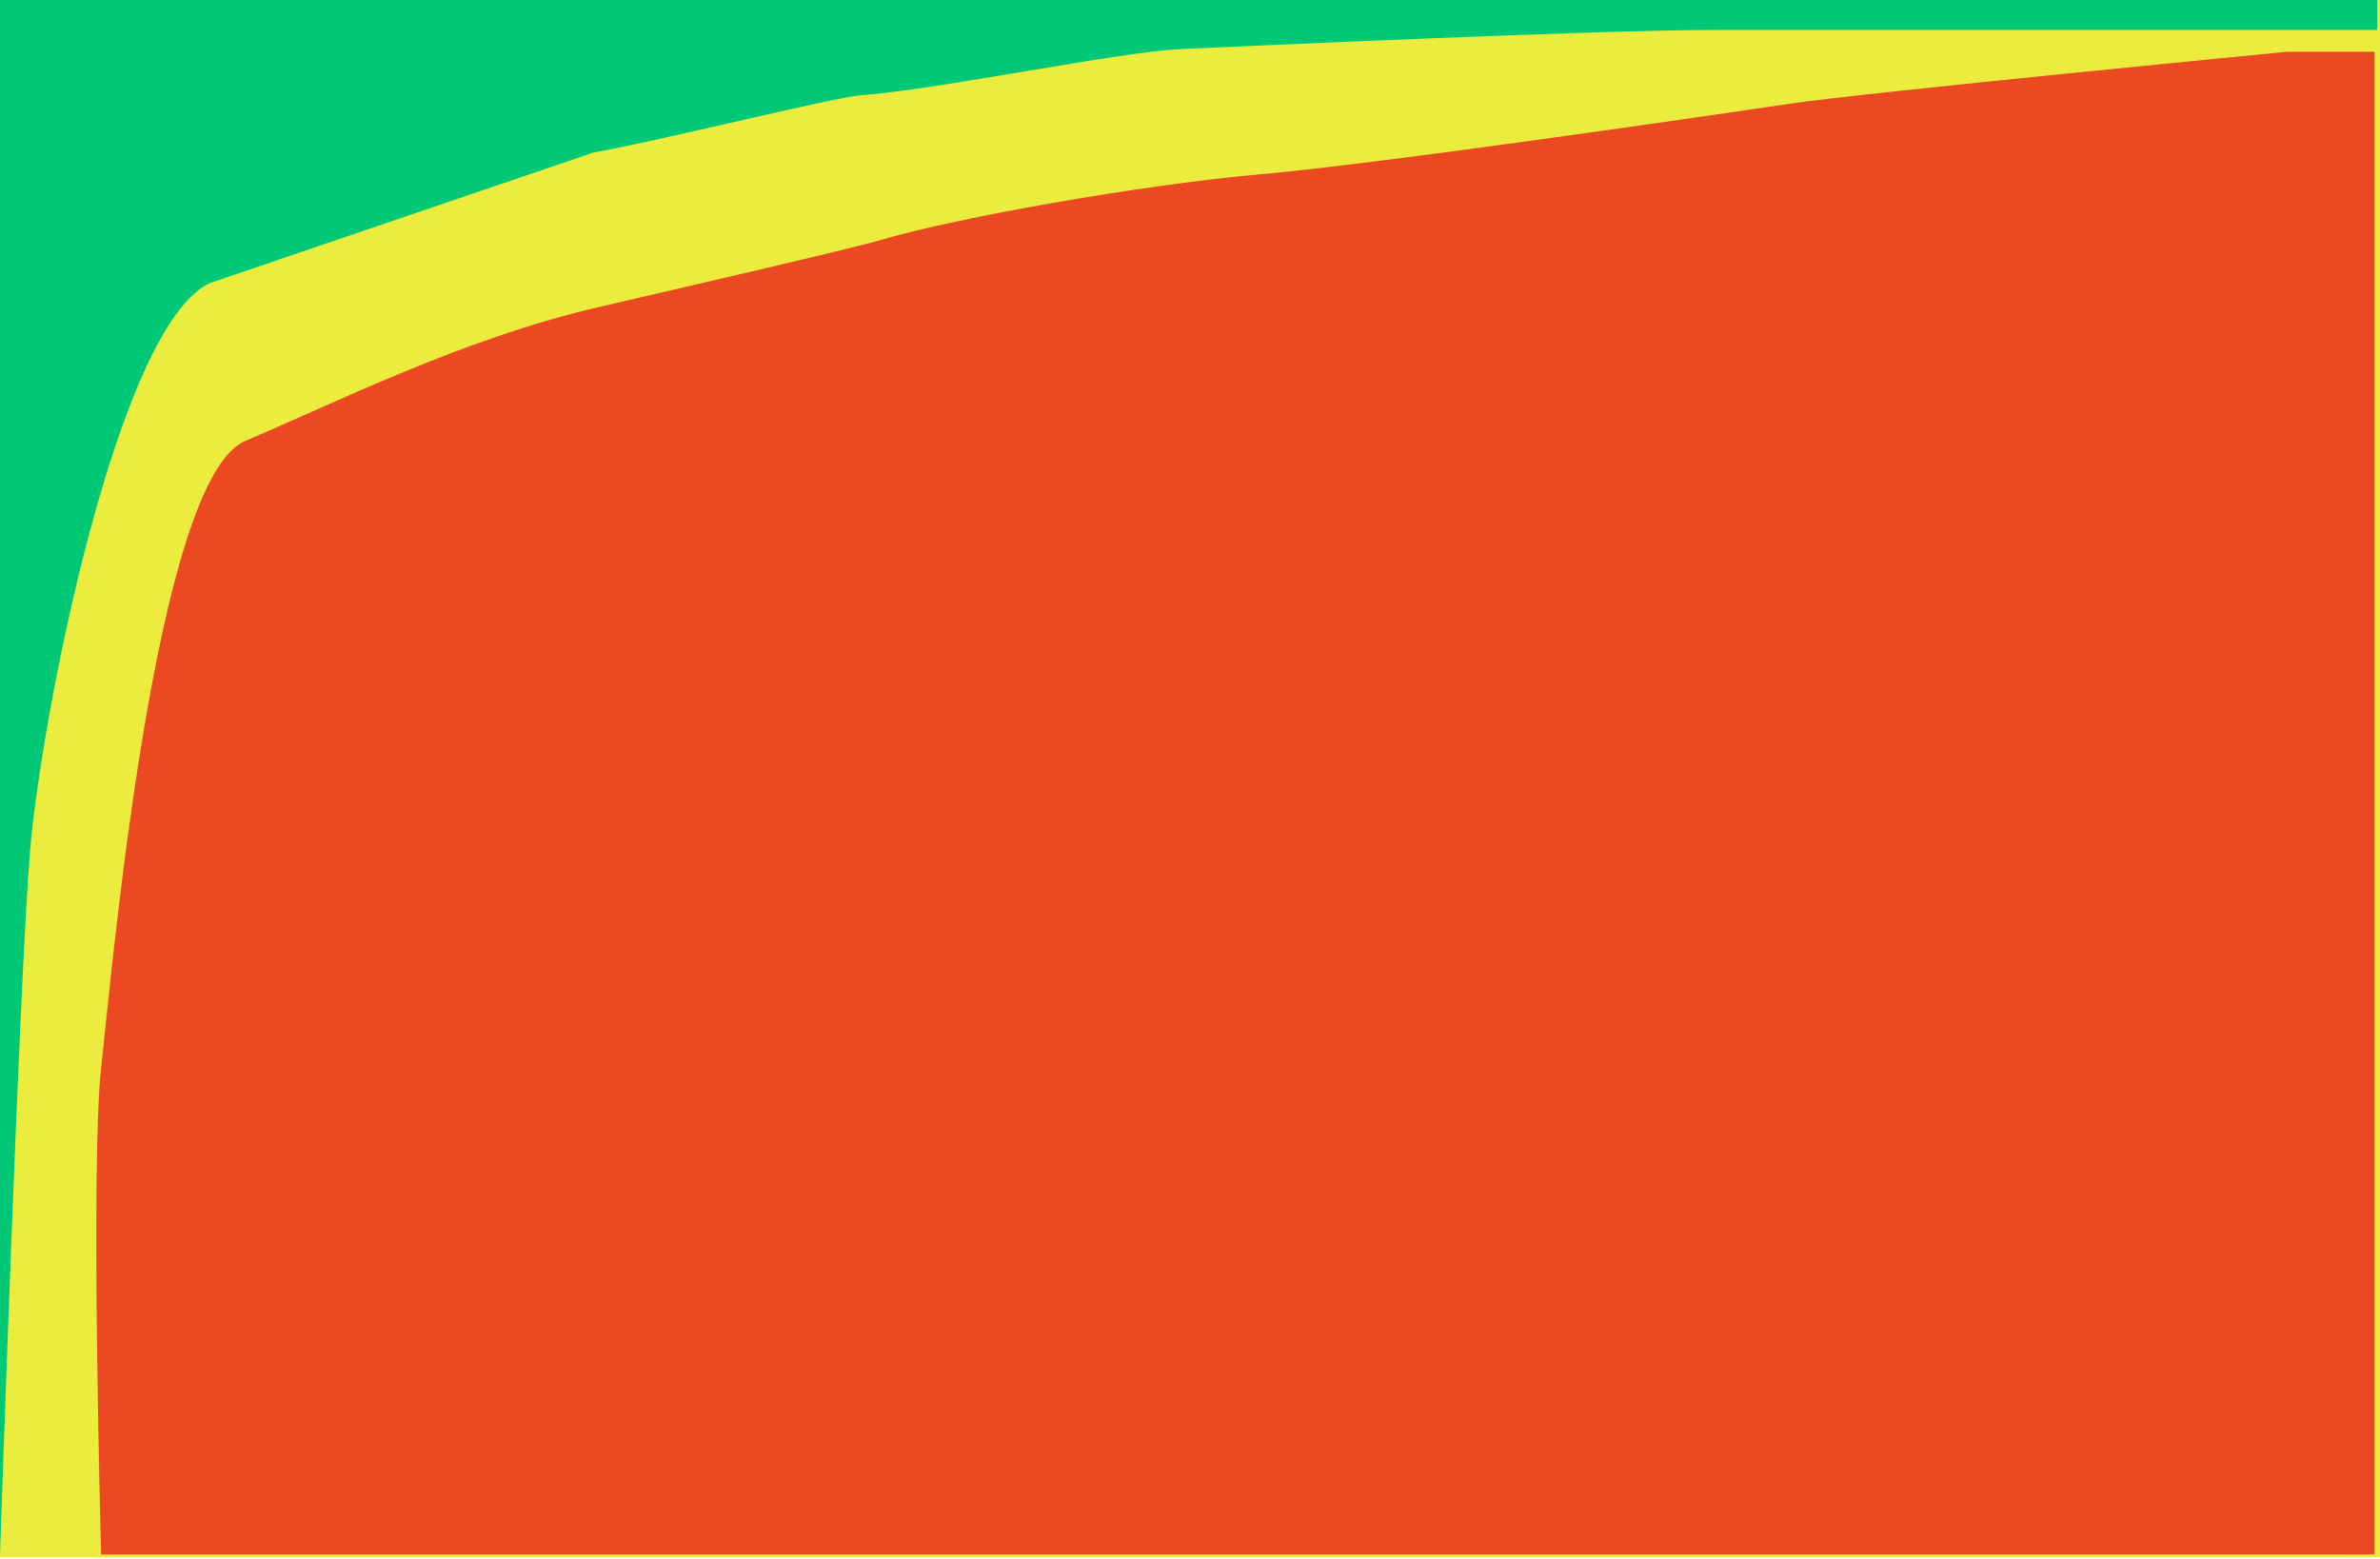
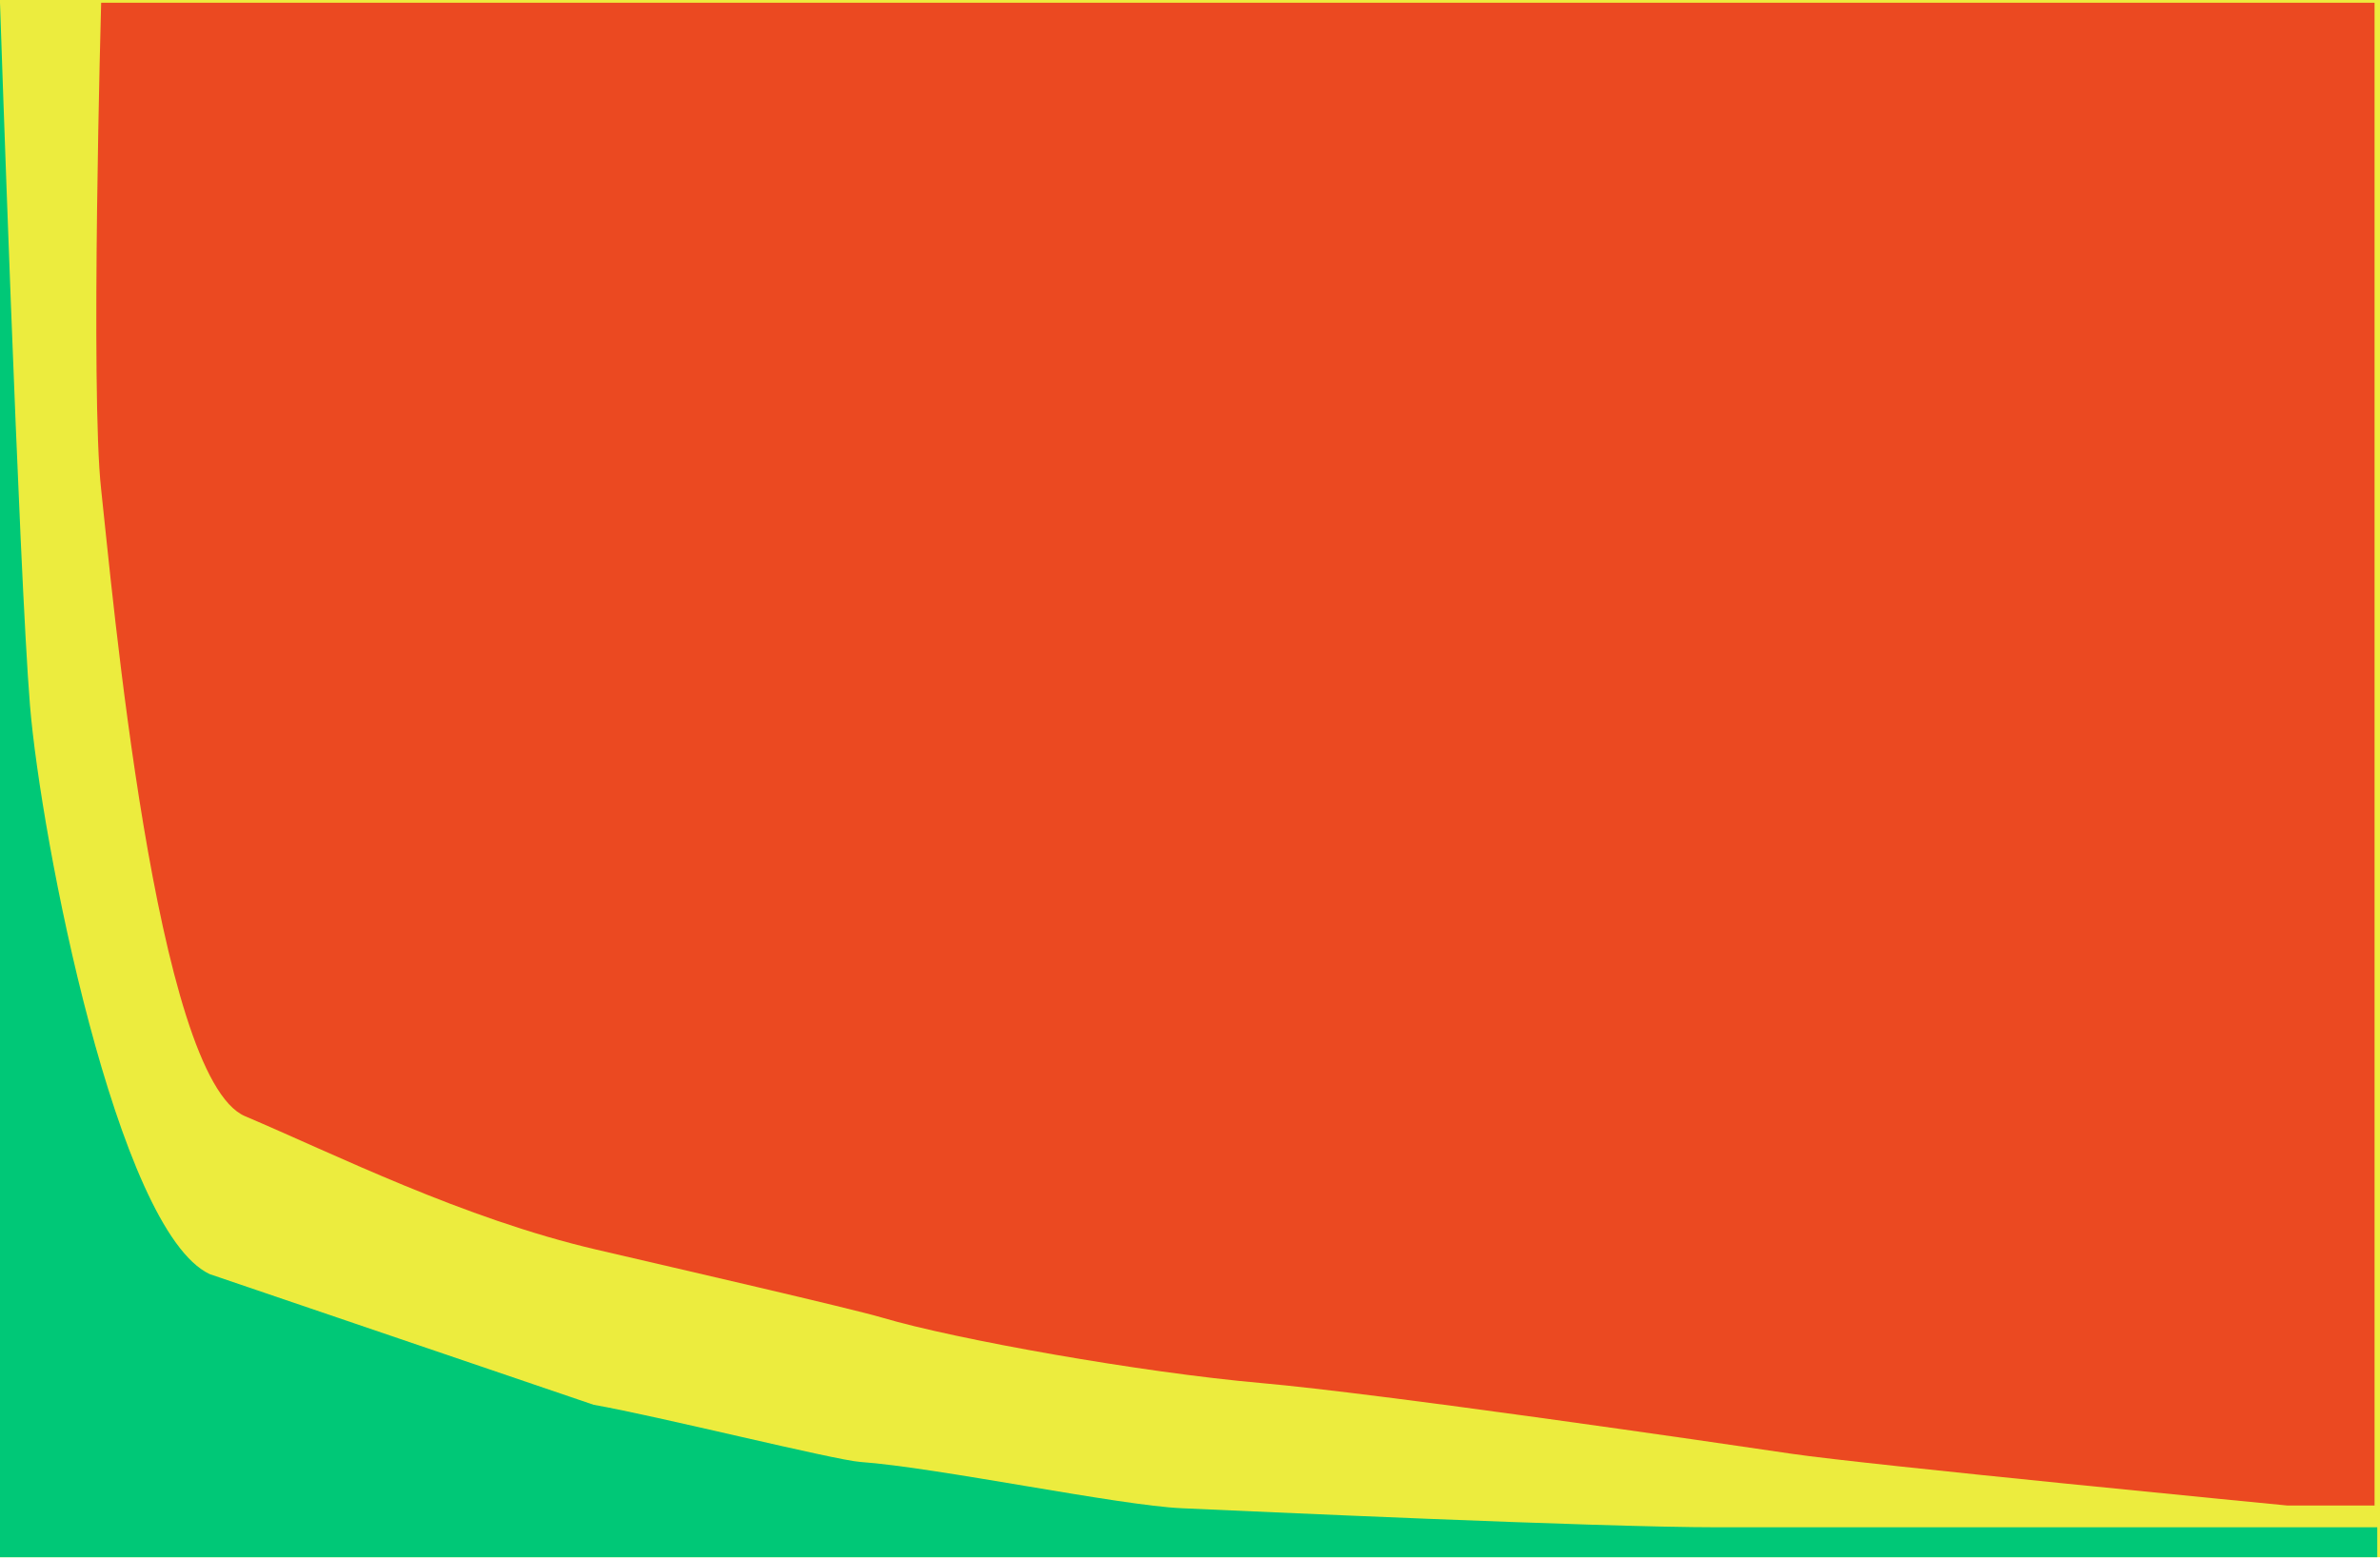
<svg xmlns="http://www.w3.org/2000/svg" width="400" height="262" viewBox="0 0 400 262" fill="none">
-   <rect width="400" height="261.785" transform="matrix(1 0 0 -1 0 261.785)" fill="#ECEC3E" />
-   <path d="M41.19 74.142C26.087 80.549 18.831 163.024 17 179.5C15.169 195.976 17 261.327 17 261.327H399.085V8.696H384.439C384.439 8.696 313.501 15.561 301.144 17.391C288.787 19.222 232.037 27.514 211.899 29.291C191.762 31.067 160.641 36.613 148.284 40.275C143.01 41.837 113.959 48.513 100.229 51.716C77.804 56.949 56.293 67.734 41.19 74.142Z" fill="#EB4921" />
-   <path d="M0 261.327C0 261.327 3.204 165.675 5.035 143.249C6.865 120.824 19.68 54.92 35.24 47.597L99.771 25.629C110.297 23.799 140.245 16.331 144.622 16.018C157.437 15.103 188.101 8.696 198.627 8.238C209.153 7.78 268.192 5.034 288.787 5.034H380.32H399.542V-9.15527e-05H0V261.327Z" fill="#00C877" />
+   <rect width="400" height="261.785" fill="#ECEC3E" />
+   <path d="M41.19 187.643C26.087 181.236 18.831 98.761 17 82.285C15.169 65.809 17 0.458 17 0.458H399.085V253.09H384.439C384.439 253.09 313.501 246.225 301.144 244.394C288.787 242.563 232.037 234.271 211.899 232.495C191.762 230.718 160.641 225.172 148.284 221.511C143.01 219.948 113.959 213.273 100.229 210.069C77.804 204.836 56.293 194.051 41.19 187.643Z" fill="#EB4921" />
+   <path d="M0 0.458C0 0.458 3.204 96.11 5.035 118.536C6.865 140.961 19.68 206.865 35.24 214.188L99.771 236.156C110.297 237.987 140.245 245.454 144.622 245.767C157.437 246.682 188.101 253.09 198.627 253.547C209.153 254.005 268.192 256.751 288.787 256.751H380.32H399.542V261.785H0V0.458Z" fill="#00C877" />
</svg>
